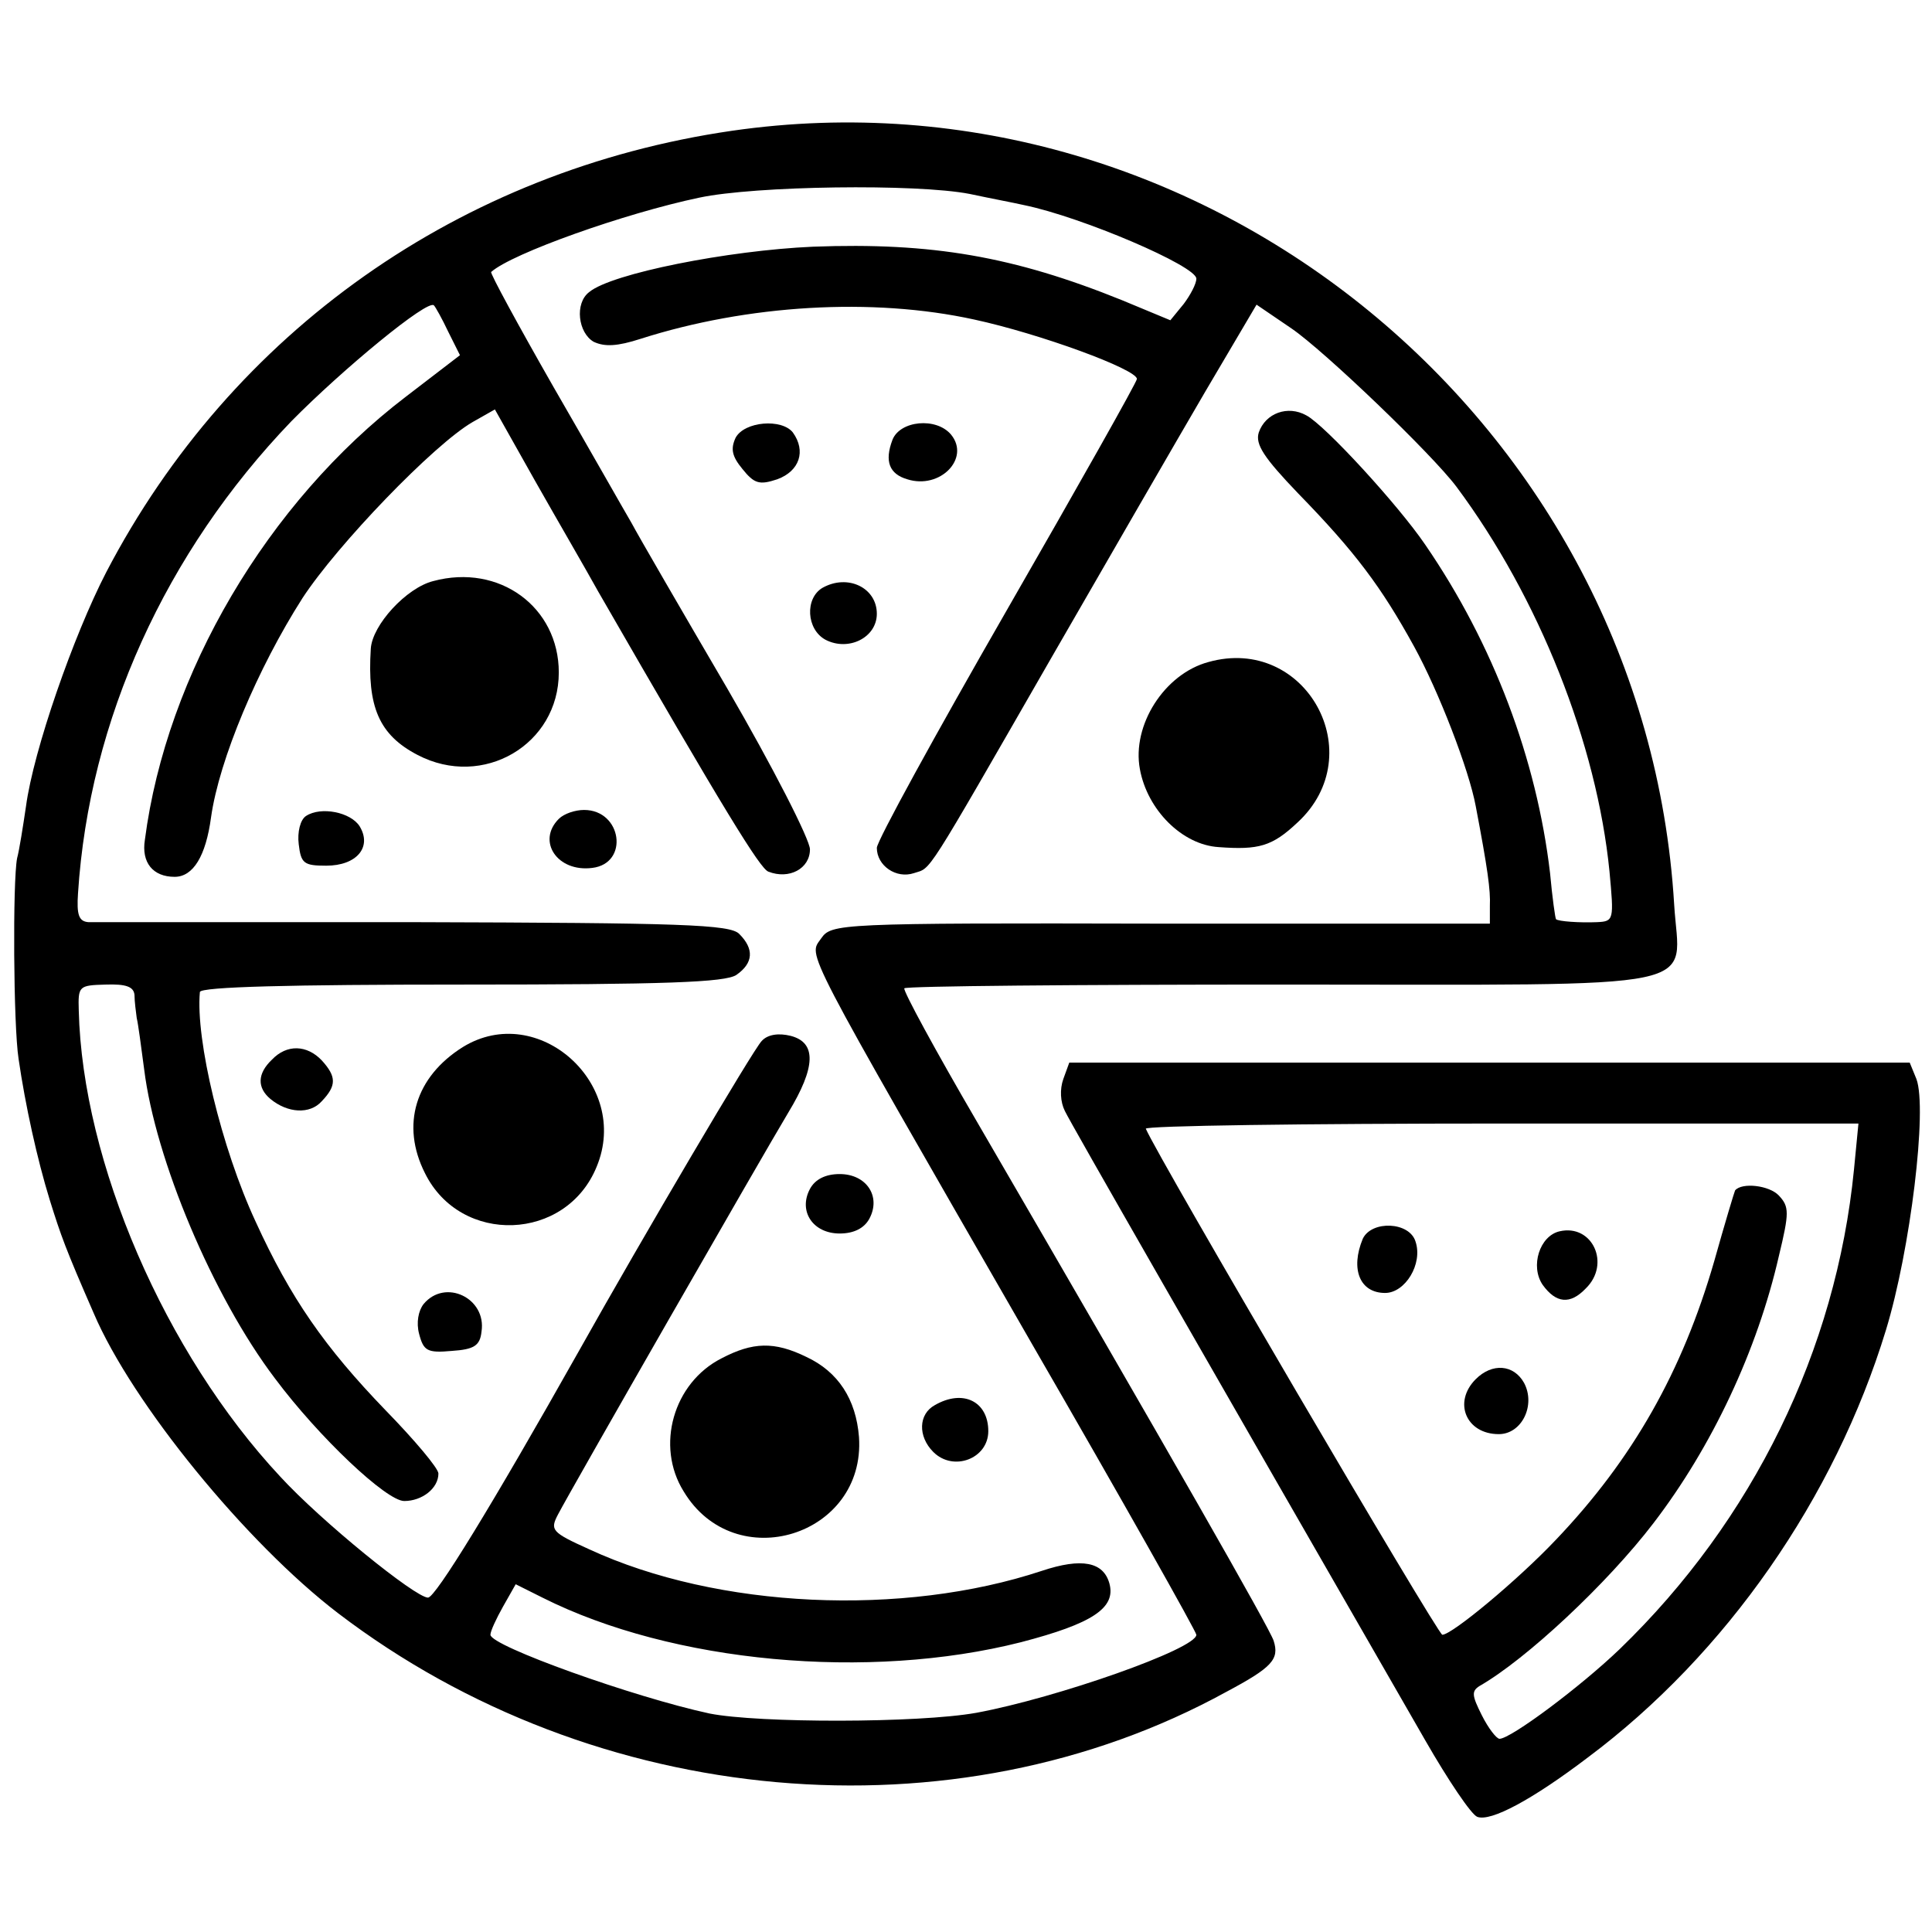
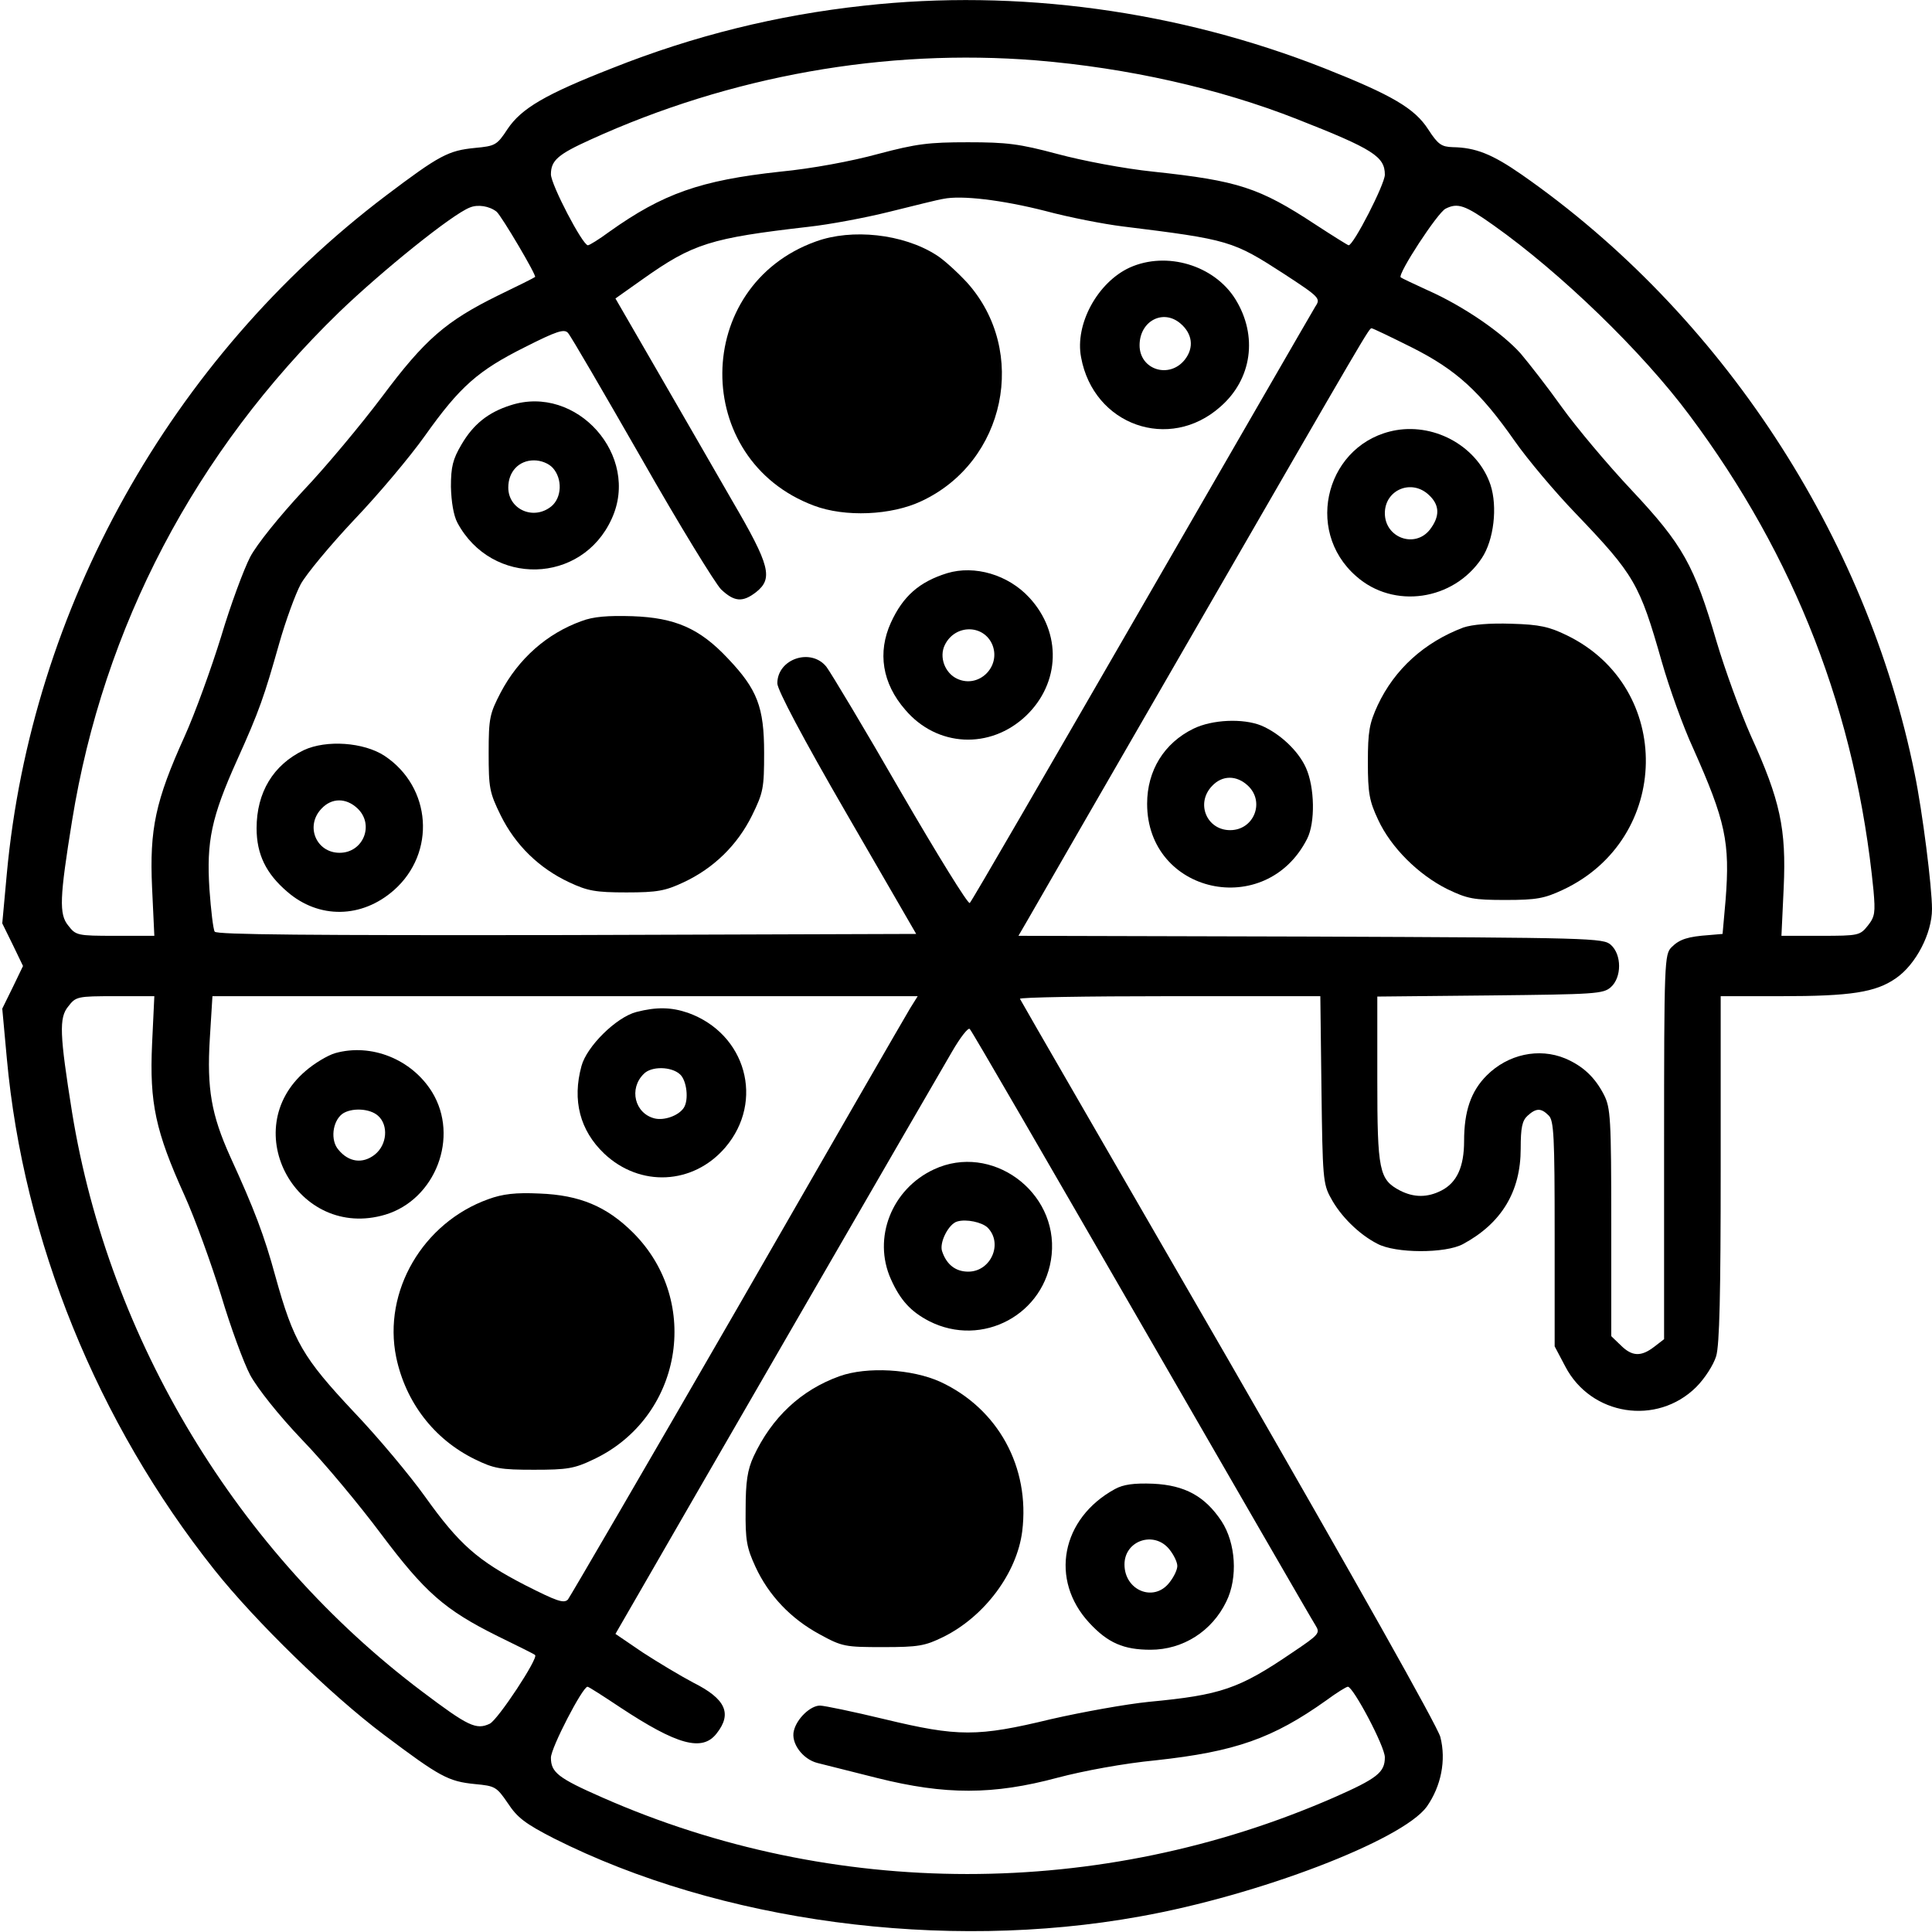
- <svg xmlns="http://www.w3.org/2000/svg" version="1.0" width="260pt" height="260pt" viewBox="0 0 260 260" preserveAspectRatio="xMidYMid meet">
-   <g transform="translate(0,260) scale(0.1,-0.1)" fill="#000000" stroke="none">
-     <path d="M985 2424 c-365 -53 -673 -270 -842 -594 -44 -85 -98 -240 -108 -315 -4 -27 -9 -59 -12 -70 -6 -31 -5 -225 2 -270 9 -62 25 -135 42 -190 15 -48 21 -65 59 -152 52 -122 206 -310 329 -404 346 -264 829 -307 1195 -106 62 33 72 44 64 69 -5 16 -138 249 -399 698 -56 96 -100 177 -98 180 3 3 232 5 510 5 584 0 533 -10 526 108 -39 647 -631 1133 -1268 1041z m320 -85 c28 -6 60 -12 73 -15 78 -16 232 -82 232 -99 0 -7 -8 -22 -17 -34 l-18 -22 -65 27 c-146 59 -256 78 -416 72 -114 -5 -271 -36 -301 -61 -20 -15 -15 -55 6 -67 15 -7 32 -6 63 4 144 46 312 56 449 26 88 -19 219 -67 219 -80 0 -4 -79 -144 -175 -311 -96 -167 -175 -311 -175 -320 0 -24 26 -42 50 -34 24 8 12 -11 185 290 76 132 169 293 207 358 l69 117 47 -32 c44 -30 189 -169 222 -213 111 -149 189 -346 206 -518 6 -65 6 -67 -17 -68 -23 -1 -52 1 -55 4 -1 1 -5 29 -8 62 -18 153 -76 308 -168 442 -36 53 -135 161 -160 174 -25 14 -55 3 -64 -23 -5 -16 7 -34 53 -82 77 -79 112 -126 156 -206 33 -60 74 -166 83 -215 16 -84 20 -113 19 -134 l0 -24 -443 0 c-436 1 -443 0 -457 -20 -17 -25 -30 0 284 -546 122 -211 221 -387 221 -391 0 -19 -188 -85 -296 -105 -78 -14 -293 -14 -359 -1 -102 22 -295 91 -295 106 0 5 8 22 17 38 l17 30 36 -18 c175 -88 439 -112 644 -60 96 25 128 46 119 79 -8 29 -37 35 -91 17 -187 -62 -436 -51 -609 29 -51 23 -53 26 -42 47 16 31 274 481 310 541 37 61 38 94 3 103 -16 4 -31 2 -39 -7 -11 -11 -159 -262 -247 -419 -116 -206 -192 -330 -202 -330 -17 0 -144 103 -199 163 -155 166 -266 423 -271 627 -1 33 0 34 36 35 28 1 38 -3 39 -14 0 -9 2 -23 3 -31 2 -8 6 -39 10 -69 15 -121 92 -305 176 -416 59 -79 150 -165 174 -165 24 0 46 17 46 37 0 7 -32 45 -71 85 -82 85 -128 151 -175 254 -46 99 -81 245 -75 309 1 7 123 10 352 10 275 0 355 3 370 13 23 16 24 35 4 55 -12 13 -78 15 -437 16 -233 0 -430 0 -439 0 -13 1 -16 10 -14 39 15 233 118 459 287 635 69 70 184 165 192 156 2 -2 11 -18 19 -35 l16 -32 -73 -56 c-186 -142 -322 -373 -351 -596 -5 -31 11 -50 40 -50 25 0 42 28 49 80 11 78 63 201 123 295 47 72 177 207 229 237 l30 17 54 -96 c30 -53 69 -120 85 -149 171 -297 218 -373 229 -377 28 -11 56 4 56 30 0 13 -50 111 -111 216 -62 106 -120 206 -129 223 -10 17 -57 100 -105 183 -48 84 -86 154 -84 155 28 25 180 79 280 100 75 16 292 19 364 5z" />
-     <path d="M990 2011 c-7 -15 -5 -25 9 -42 16 -20 23 -22 47 -14 30 11 39 38 21 63 -15 19 -65 15 -77 -7z" />
-     <path d="M1201 2008 c-11 -29 -4 -46 20 -53 44 -14 85 28 59 60 -20 24 -69 19 -79 -7z" />
-     <path d="M583 1818 c-36 -9 -82 -59 -84 -91 -5 -78 11 -116 63 -143 88 -46 190 14 190 111 0 88 -80 147 -169 123z" />
-     <path d="M1107 1809 c-24 -14 -22 -56 4 -70 31 -16 69 3 69 35 0 35 -39 54 -73 35z" />
-     <path d="M1626 1709 c-59 -16 -103 -85 -92 -144 10 -55 57 -102 106 -105 54 -4 72 1 106 33 100 92 11 253 -120 216z" />
-     <path d="M412 1502 c-8 -5 -12 -22 -10 -38 3 -26 7 -29 37 -29 41 0 62 25 45 53 -12 19 -52 27 -72 14z" />
-     <path d="M752 1498 c-30 -30 -2 -72 45 -66 50 6 40 78 -11 78 -12 0 -27 -5 -34 -12z" />
-     <path d="M623 1191 c-64 -40 -84 -105 -51 -170 48 -97 190 -92 231 9 46 111 -79 223 -180 161z" />
-     <path d="M366 1174 c-20 -19 -20 -38 -2 -53 23 -19 53 -21 69 -3 20 21 20 33 0 55 -20 21 -47 22 -67 1z" />
-     <path d="M1090 1000 c-16 -30 4 -60 40 -60 19 0 33 7 40 20 16 30 -4 60 -40 60 -19 0 -33 -7 -40 -20z" />
-     <path d="M570 845 c-7 -9 -10 -25 -6 -40 6 -23 11 -26 44 -23 30 2 38 7 40 26 7 45 -49 72 -78 37z" />
-     <path d="M971 772 c-65 -33 -89 -118 -51 -179 69 -115 245 -60 236 73 -4 51 -28 88 -71 108 -43 21 -72 20 -114 -2z" />
-     <path d="M1258 709 c-22 -12 -23 -42 -2 -63 27 -27 74 -9 74 28 0 40 -34 57 -72 35z" />
-     <path d="M1431 1148 c-5 -14 -4 -31 2 -43 8 -17 182 -320 485 -847 31 -54 62 -100 70 -103 18 -7 74 23 149 80 186 139 332 349 401 575 33 108 56 298 41 338 l-9 22 -565 0 -566 0 -8 -22z m1064 -122 c-24 -243 -136 -472 -315 -645 -53 -51 -147 -121 -162 -121 -4 0 -15 14 -24 32 -13 26 -14 32 -3 39 63 36 172 138 234 219 79 103 140 233 169 360 14 58 14 66 0 81 -13 14 -50 18 -59 7 -1 -2 -14 -45 -28 -95 -43 -149 -110 -267 -213 -375 -51 -54 -140 -128 -153 -128 -6 0 -383 643 -399 681 -2 4 214 7 478 7 l481 0 -6 -62z" />
-     <path d="M1834 933 c-17 -41 -4 -73 30 -73 27 0 51 39 41 69 -8 27 -59 29 -71 4z" />
-     <path d="M2099 943 c-27 -6 -40 -47 -23 -72 18 -25 37 -27 58 -5 34 33 9 87 -35 77z" />
-     <path d="M1986 744 c-31 -31 -13 -74 31 -74 31 0 50 39 34 69 -14 25 -43 27 -65 5z" />
+ <svg xmlns="http://www.w3.org/2000/svg" version="1.0" width="512pt" height="512pt" viewBox="0 0 512 512" preserveAspectRatio="xMidYMid meet">
+   <g transform="translate(0,512) scale(0.1,-0.1)" fill="#000000" stroke="none">
+     <path d="M2290 5105 c-231 -25 -452 -80 -666 -165 -179 -70 -242 -107 -279 -162 -28 -43 -33 -45 -86 -50 -71 -7 -94 -19 -237 -127 -570 -432 -939 -1093 -1004 -1797 l-12 -131 28 -57 27 -56 -27 -56 -28 -57 12 -131 c44 -484 240 -966 550 -1356 109 -137 308 -331 449 -437 149 -112 171 -124 242 -131 53 -5 57 -7 87 -51 25 -38 46 -54 122 -93 439 -221 1032 -301 1552 -207 315 56 696 202 761 291 38 54 52 123 36 185 -8 29 -223 411 -561 998 -302 523 -551 953 -553 958 -2 4 176 7 396 7 l400 0 3 -247 c3 -232 4 -251 25 -288 25 -47 74 -96 123 -121 48 -26 181 -26 227 -1 102 55 153 139 153 253 0 56 4 74 18 87 23 21 36 21 56 1 14 -13 16 -56 16 -314 l0 -298 28 -53 c68 -131 243 -158 347 -55 23 23 46 59 53 82 9 30 12 166 12 498 l0 456 159 0 c186 0 252 10 306 48 52 36 95 118 95 183 0 58 -25 257 -46 359 -127 630 -513 1219 -1041 1587 -79 55 -123 72 -183 73 -30 1 -39 7 -65 47 -36 56 -96 91 -275 162 -388 153 -814 211 -1220 166z m456 -145 c242 -20 484 -74 692 -156 201 -79 232 -99 232 -147 0 -25 -83 -187 -96 -187 -2 0 -42 25 -88 55 -149 98 -205 116 -429 140 -78 8 -188 29 -255 47 -101 27 -134 31 -237 31 -104 0 -136 -4 -238 -31 -69 -19 -176 -39 -260 -47 -211 -23 -310 -58 -452 -159 -27 -20 -53 -36 -57 -36 -14 0 -98 161 -98 188 0 37 19 53 105 92 371 169 781 242 1181 210z m24 -399 c63 -17 156 -35 205 -41 283 -35 292 -38 428 -126 95 -62 97 -65 83 -86 -8 -13 -215 -372 -461 -798 -246 -426 -450 -779 -455 -783 -4 -5 -86 128 -183 295 -96 167 -185 315 -197 331 -41 51 -130 21 -130 -44 0 -17 67 -144 184 -346 l184 -318 -926 -3 c-682 -1 -928 1 -933 9 -4 6 -10 57 -14 113 -8 126 5 190 73 341 60 133 72 169 112 310 17 60 43 131 57 157 15 27 78 103 142 171 64 67 148 167 187 222 93 131 141 173 265 235 83 42 104 49 114 38 7 -7 94 -157 195 -333 100 -176 196 -332 211 -347 35 -33 57 -35 93 -7 45 36 37 70 -63 241 -48 84 -138 239 -199 345 l-111 192 72 51 c134 95 180 109 440 139 55 6 151 24 215 40 65 16 128 32 142 34 48 10 156 -3 270 -32z m-1454 -2 c13 -11 107 -170 102 -173 -2 -2 -46 -24 -98 -49 -138 -68 -194 -116 -308 -269 -55 -73 -149 -186 -209 -249 -63 -68 -122 -141 -140 -175 -17 -33 -52 -127 -77 -211 -26 -84 -69 -203 -97 -265 -77 -170 -93 -245 -86 -400 l6 -128 -104 0 c-100 0 -104 1 -124 27 -25 30 -23 74 10 278 83 514 326 977 707 1347 113 109 300 260 347 278 21 9 52 4 71 -11z m2642 -36 c178 -126 394 -335 519 -503 281 -376 442 -791 488 -1260 5 -58 4 -69 -15 -93 -21 -26 -24 -27 -125 -27 l-104 0 6 128 c7 155 -9 231 -87 402 -28 63 -69 176 -91 250 -59 202 -89 256 -225 401 -64 68 -147 167 -185 220 -37 52 -87 116 -109 142 -49 55 -152 126 -247 168 -37 17 -69 32 -71 34 -9 8 98 172 119 182 32 16 51 10 127 -44z m-216 -324 c117 -59 180 -116 273 -249 33 -47 105 -133 161 -191 156 -163 169 -186 228 -393 20 -70 57 -173 83 -229 86 -193 98 -249 86 -402 l-8 -90 -35 -3 c-57 -4 -79 -11 -100 -32 -19 -19 -20 -36 -20 -529 l0 -510 -26 -20 c-35 -27 -59 -26 -89 4 l-25 24 0 301 c0 276 -2 304 -19 338 -24 47 -56 77 -103 97 -70 29 -152 11 -208 -45 -42 -42 -60 -95 -60 -174 0 -68 -19 -110 -60 -131 -37 -19 -73 -19 -110 0 -55 29 -60 52 -60 294 l0 220 299 3 c278 3 300 4 320 22 29 26 29 86 0 112 -20 18 -50 19 -795 22 l-775 2 25 43 c13 23 216 375 451 782 452 783 453 785 460 785 3 0 51 -23 107 -51z m-3339 -1846 c-7 -156 9 -231 86 -401 28 -62 71 -181 97 -265 25 -84 60 -179 77 -211 19 -35 75 -106 138 -172 59 -61 152 -173 208 -248 117 -156 169 -202 310 -272 53 -26 98 -48 99 -50 10 -7 -98 -171 -120 -182 -36 -17 -57 -7 -179 85 -489 368 -830 932 -928 1535 -33 207 -35 251 -10 281 20 26 24 27 124 27 l104 0 -6 -127z m2009 95 c-11 -18 -217 -375 -457 -793 -241 -418 -444 -766 -450 -774 -11 -11 -30 -4 -113 38 -126 65 -175 108 -265 234 -40 56 -125 158 -190 226 -134 143 -159 185 -207 358 -30 110 -56 178 -120 318 -50 111 -62 180 -54 312 l7 113 934 0 935 0 -20 -32z m613 -838 c246 -426 453 -785 461 -797 13 -21 11 -24 -62 -73 -141 -96 -189 -112 -379 -130 -60 -6 -177 -27 -260 -46 -194 -47 -246 -47 -441 0 -83 20 -160 36 -171 36 -25 0 -61 -34 -69 -66 -9 -33 23 -76 62 -86 16 -4 88 -22 159 -40 180 -45 307 -45 478 1 68 18 176 38 260 46 211 23 310 58 452 159 27 20 53 36 57 36 14 0 98 -158 98 -187 0 -40 -20 -56 -136 -107 -618 -270 -1325 -270 -1939 1 -116 51 -135 66 -135 105 0 26 84 188 97 188 3 0 42 -25 87 -55 150 -99 217 -118 255 -69 42 53 24 92 -62 135 -34 18 -94 54 -134 80 l-72 49 56 97 c82 143 789 1366 836 1446 22 38 43 65 47 60 5 -4 209 -357 455 -783z" />
+     <path d="M2162 4480 c-328 -118 -331 -578 -5 -700 82 -31 205 -26 285 12 223 104 284 397 121 579 -26 28 -63 62 -83 74 -87 55 -222 70 -318 35z" />
+     <path d="M2994 4411 c-85 -39 -146 -150 -129 -238 33 -180 234 -251 369 -131 84 73 100 188 40 285 -56 90 -182 128 -280 84z m134 -148 c32 -27 37 -64 12 -96 -41 -52 -120 -27 -120 38 0 64 62 97 108 58z" />
+     <path d="M1353 4046 c-60 -19 -99 -51 -130 -104 -23 -39 -28 -59 -28 -112 1 -40 7 -76 17 -95 91 -170 330 -164 409 10 77 167 -93 358 -268 301z m112 -166 c26 -29 24 -79 -4 -102 -47 -38 -114 -8 -114 50 0 42 28 72 68 72 19 0 39 -8 50 -20z" />
+     <path d="M2510 3601 c-74 -23 -117 -61 -149 -131 -36 -79 -23 -161 38 -231 84 -99 225 -106 320 -16 91 87 95 220 9 313 -56 61 -145 87 -218 65z m120 -190 c23 -58 -36 -116 -93 -90 -33 15 -49 58 -33 90 27 55 103 55 126 0z" />
+     <path d="M1541 3474 c-92 -33 -167 -100 -214 -189 -29 -56 -32 -67 -32 -160 0 -93 2 -105 32 -166 39 -79 102 -140 181 -177 49 -23 70 -27 152 -27 82 0 103 4 152 27 79 37 142 98 181 177 30 61 32 73 32 166 0 121 -18 168 -96 250 -75 80 -140 108 -253 112 -65 2 -104 -1 -135 -13z" />
+     <path d="M805 3132 c-81 -39 -125 -112 -125 -207 0 -69 25 -120 81 -168 84 -73 198 -71 283 4 112 99 100 273 -25 356 -55 36 -154 43 -214 15z m142 -154 c46 -43 16 -118 -47 -118 -62 0 -92 71 -48 117 27 29 65 29 95 1z" />
+     <path d="M3700 3980 c-183 -32 -247 -264 -106 -387 99 -88 258 -65 333 48 32 48 42 136 23 194 -33 99 -143 163 -250 145z m87 -172 c29 -27 29 -57 2 -92 -40 -50 -119 -21 -119 44 0 62 71 92 117 48z" />
+     <path d="M3878 3457 c-103 -39 -182 -110 -227 -206 -22 -48 -26 -69 -26 -151 0 -82 4 -103 27 -152 34 -74 107 -146 183 -184 54 -26 70 -29 155 -29 82 0 103 4 152 27 288 135 294 536 11 674 -47 23 -73 29 -147 31 -59 2 -104 -2 -128 -10z" />
+     <path d="M3163 3189 c-78 -38 -123 -111 -123 -199 0 -239 315 -308 424 -93 22 43 20 137 -3 188 -20 45 -69 91 -118 112 -49 20 -131 16 -180 -8z m144 -151 c46 -43 16 -118 -47 -118 -62 0 -92 71 -48 117 27 29 65 29 95 1z" />
+     <path d="M1686 2438 c-53 -14 -131 -91 -145 -143 -25 -91 -4 -171 60 -232 95 -90 236 -83 321 16 105 123 55 302 -99 357 -44 15 -83 16 -137 2z m116 -165 c18 -16 24 -68 10 -89 -14 -21 -52 -34 -77 -28 -53 13 -69 79 -29 118 20 21 73 20 96 -1z" />
+     <path d="M888 2329 c-20 -6 -55 -27 -78 -47 -184 -157 -21 -450 211 -381 133 40 197 206 124 325 -54 87 -161 130 -257 103z m114 -166 c28 -25 24 -77 -9 -103 -32 -25 -69 -20 -96 13 -22 25 -16 75 10 95 24 17 73 15 95 -5z" />
+     <path d="M1294 1942 c-173 -62 -280 -244 -244 -419 25 -119 100 -217 208 -270 51 -25 68 -28 157 -28 88 0 107 3 157 27 235 110 289 418 106 601 -70 70 -142 100 -248 104 -63 3 -98 -1 -136 -15z" />
+     <path d="M2475 2021 c-112 -52 -163 -182 -114 -291 25 -56 53 -86 101 -111 141 -72 309 18 325 176 17 168 -160 297 -312 226z m142 -154 c42 -42 9 -117 -51 -117 -33 0 -57 18 -69 53 -9 23 17 74 40 80 24 7 65 -2 80 -16z" />
+     <path d="M2225 1473 c-103 -37 -180 -110 -228 -213 -16 -35 -21 -66 -21 -140 -1 -82 3 -102 26 -152 35 -76 94 -138 170 -179 60 -33 68 -34 168 -34 94 0 111 3 160 27 109 54 195 169 209 280 21 170 -64 325 -217 396 -75 34 -194 41 -267 15z" />
+     <path d="M2955 1174 c-143 -78 -174 -241 -68 -355 49 -53 91 -71 162 -71 86 0 163 49 201 128 31 63 25 155 -13 213 -44 66 -97 95 -181 99 -51 2 -79 -2 -101 -14z m144 -160 c12 -15 21 -34 21 -44 0 -10 -9 -29 -21 -44 -41 -53 -119 -21 -119 48 0 64 79 90 119 40z" />
  </g>
</svg>
